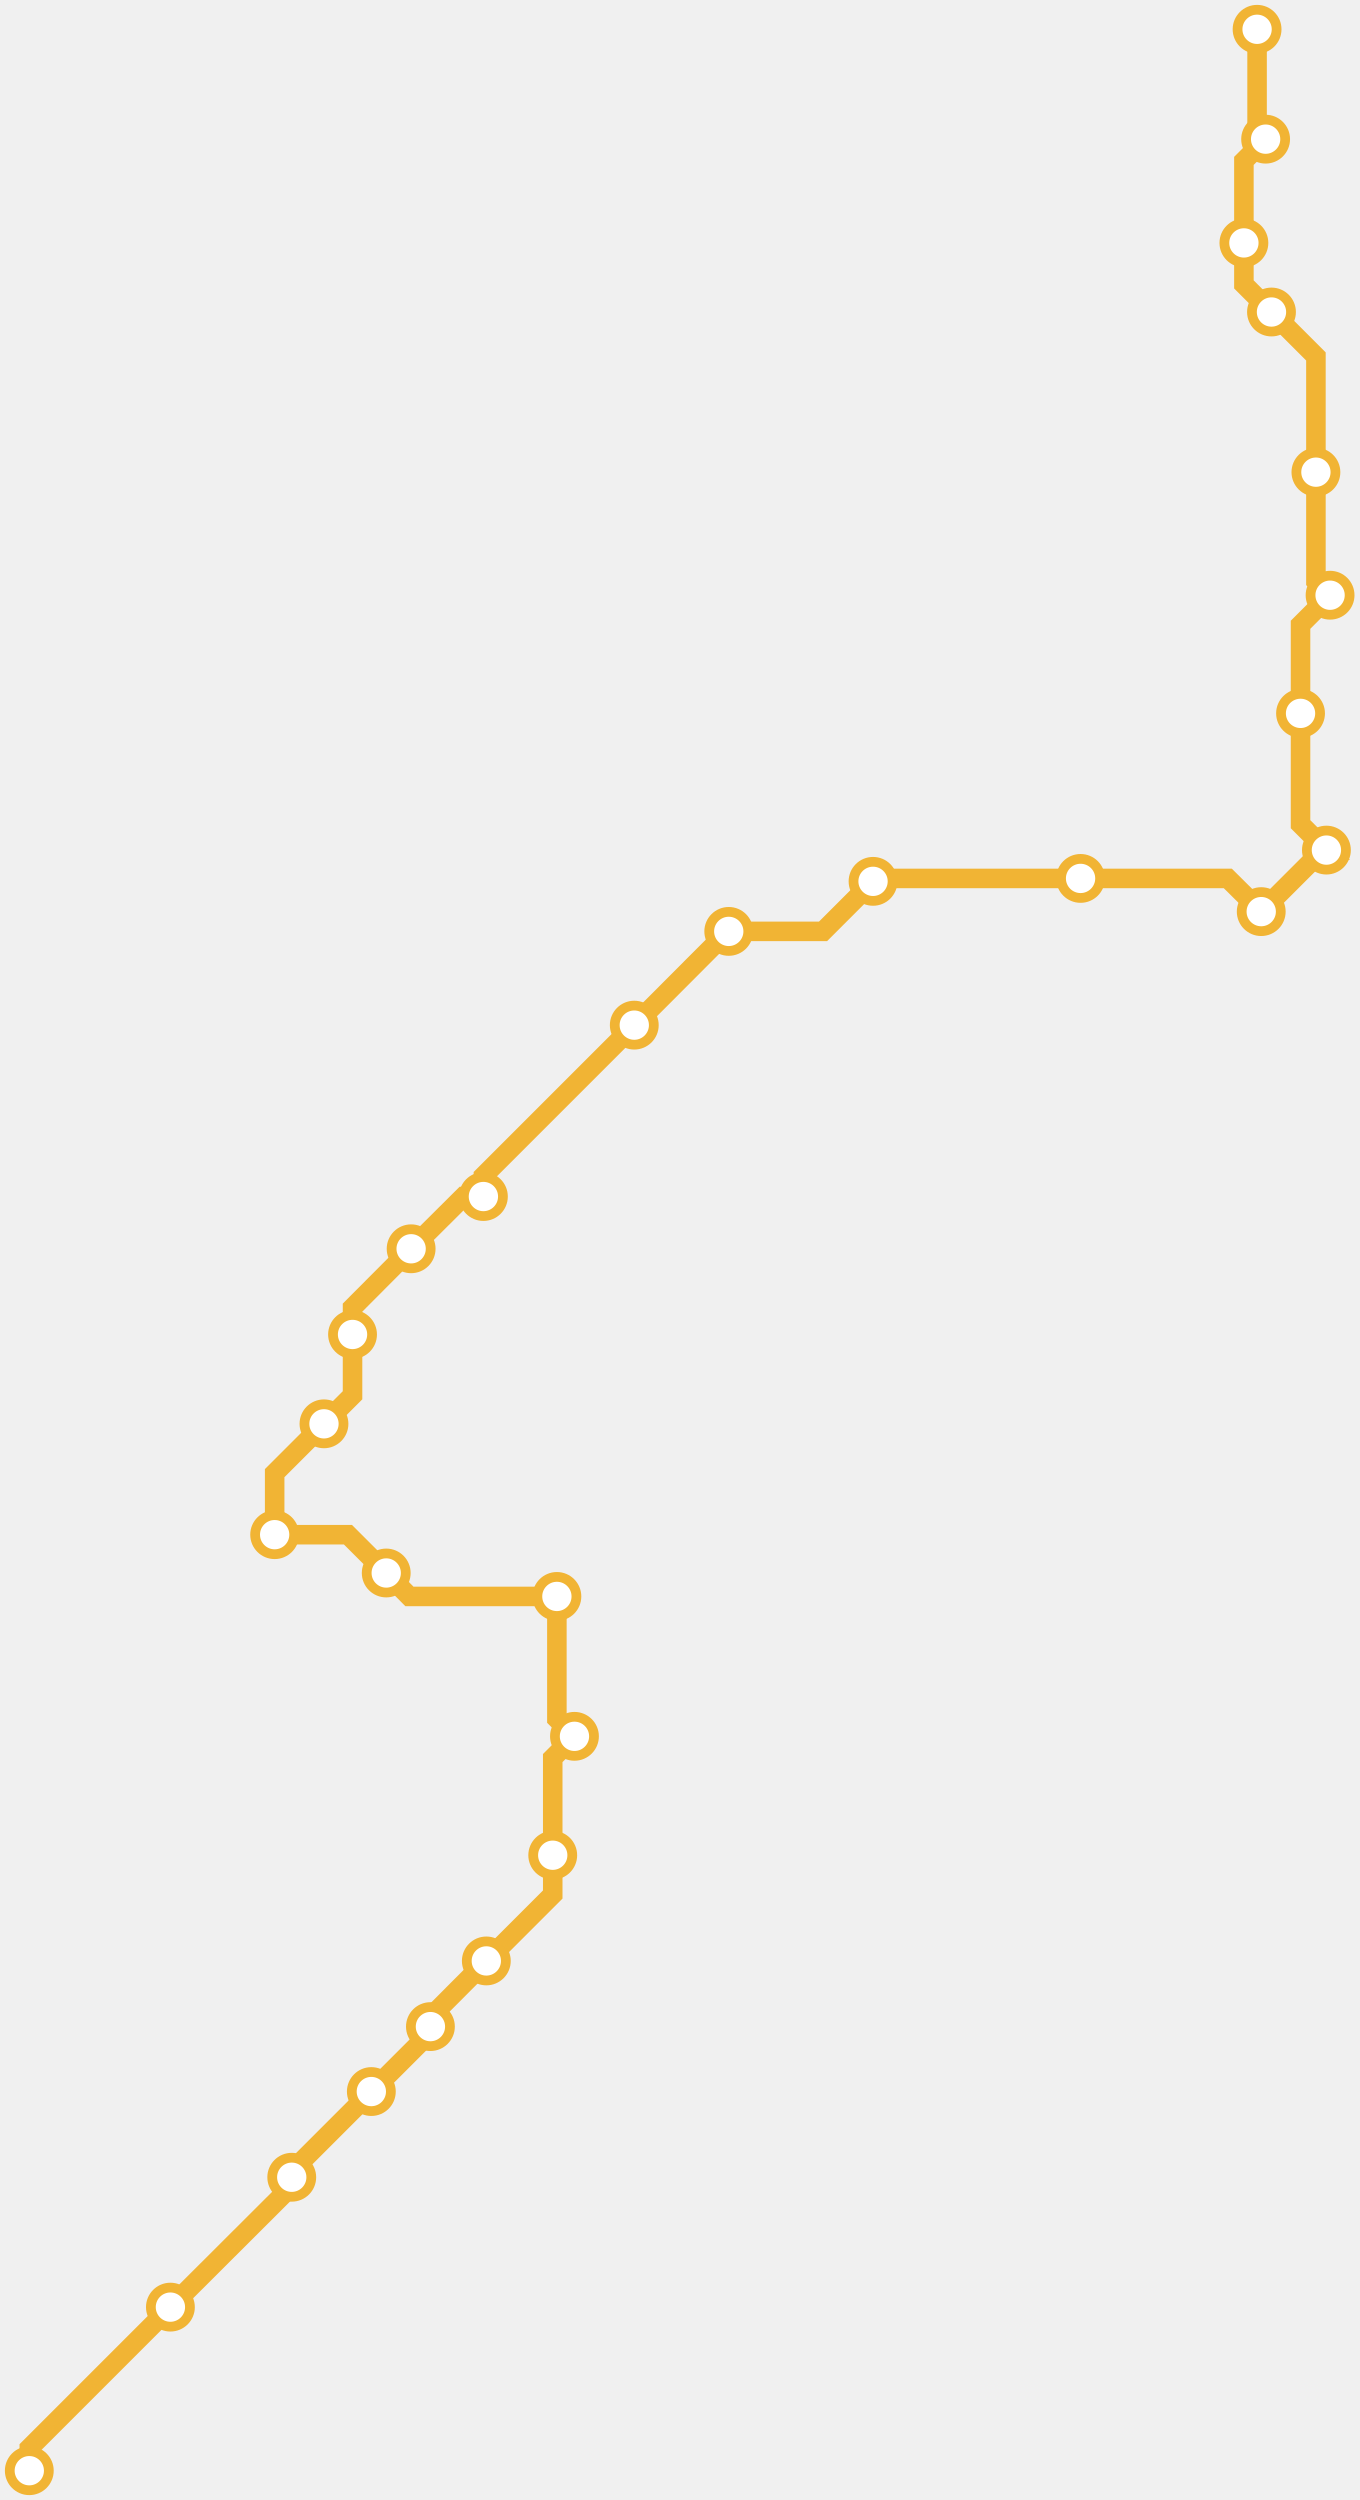
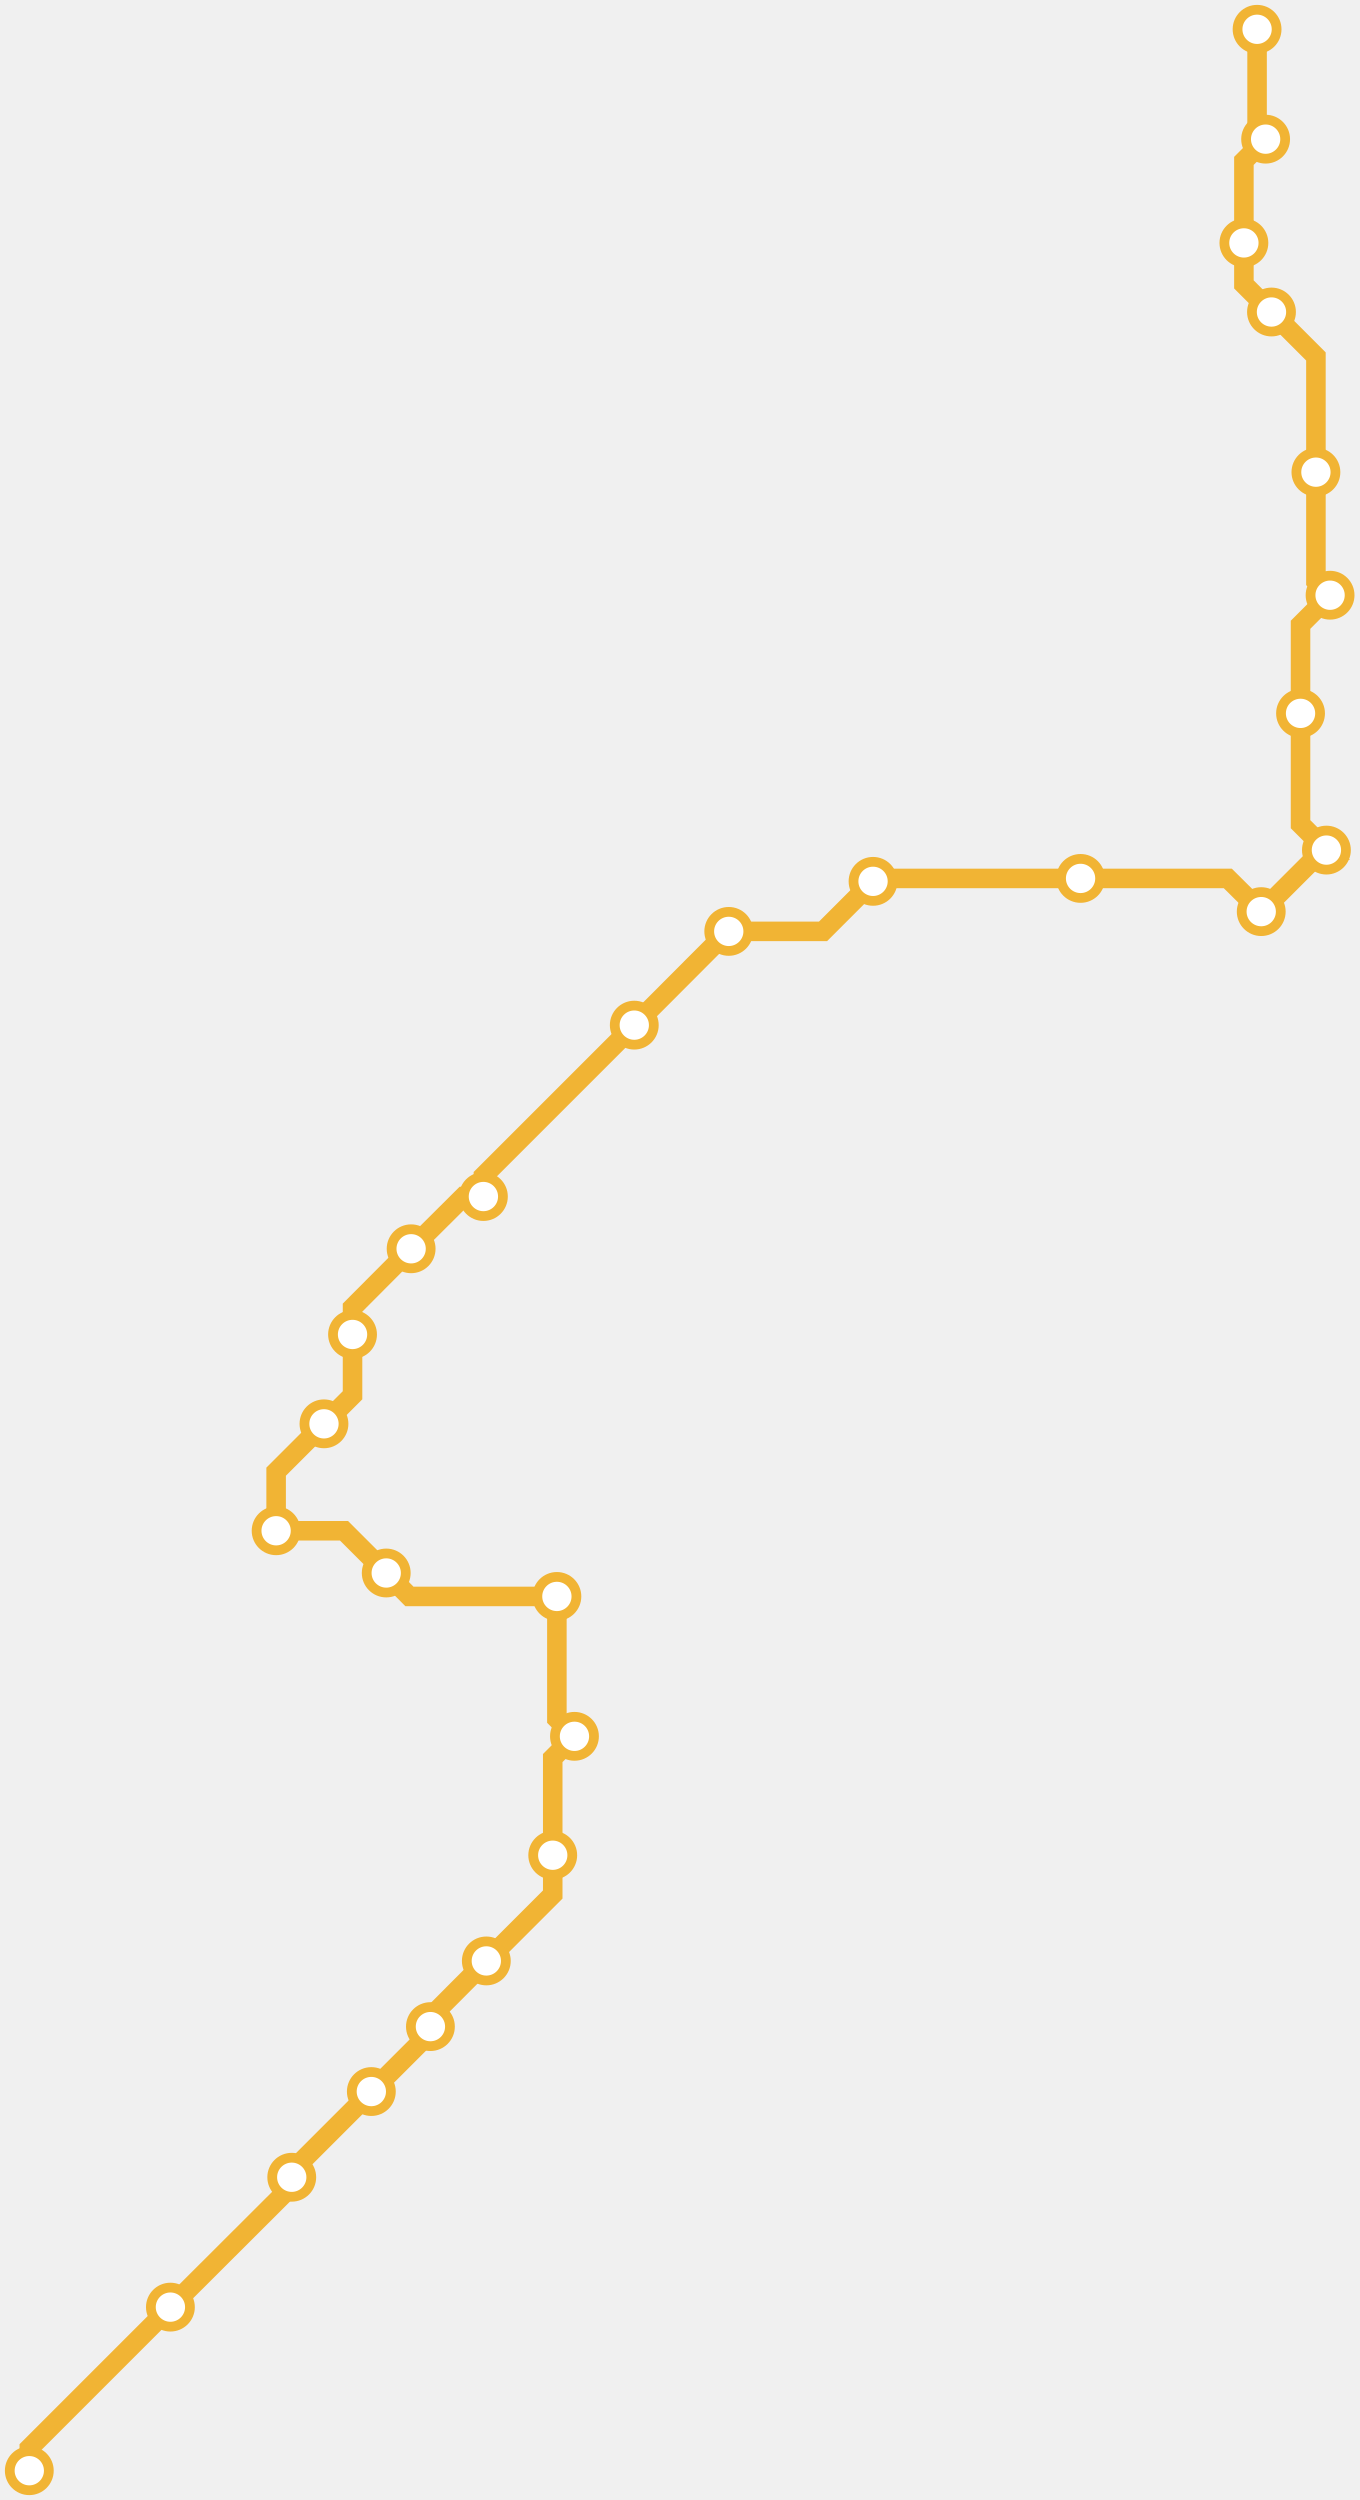
<svg xmlns="http://www.w3.org/2000/svg" width="556.8" height="1024.0">
-   <path d="M12.0 1012.0 L12.0 1002.8 L69.8 945.0 L119.5 895.4 L119.5 891.8 L119.5 889.3 L152.1 856.7 L176.3 832.5 L176.3 830.1 L176.3 826.2 L199.2 803.2 L226.4 776.0 L226.4 759.9 L226.4 720.1 L235.3 711.2 L228.1 704.0 L228.1 653.9 L167.7 653.9 L158.2 644.3 L142.5 628.6 L112.5 628.6 L112.5 603.4 L132.7 583.2 L144.4 571.5 L144.4 546.6 L144.4 535.6 L168.4 511.5 L189.9 490.1 L198.0 490.1 L198.0 481.7 L259.8 419.9 L298.1 381.5 L298.5 381.5 L337.1 381.5 L357.6 361.0 L358.8 359.8 L442.6 359.8 L502.9 359.8 L516.6 373.4 L541.8 348.2 L543.3 348.2 L532.7 337.6 L532.7 292.2 L532.7 255.9 L544.8 243.8 L539.0 238.0 L539.0 193.4 L539.0 146.0 L520.8 127.8 L509.5 116.5 L509.5 99.5 L509.5 65.9 L518.4 57.0 L514.9 53.5 L514.9 12.0 " />
+   <path d="M12.0 1012.0 L12.0 1002.8 L69.8 945.0 L119.5 895.4 L119.5 891.8 L119.5 889.3 L152.1 856.7 L176.3 832.5 L176.3 830.1 L176.3 826.2 L199.2 803.2 L226.4 776.0 L226.4 759.9 L226.4 720.1 L235.3 711.2 L228.1 704.0 L228.1 653.9 L167.7 653.9 L158.2 644.3 L140.9 627.0 L113.1 627.0 L113.1 602.8 L132.7 583.2 L144.4 571.5 L144.4 546.6 L144.4 535.6 L168.4 511.5 L189.9 490.1 L198.0 490.1 L198.0 481.7 L259.8 419.9 L298.1 381.5 L298.5 381.5 L337.1 381.5 L357.6 361.0 L358.8 359.8 L442.6 359.8 L502.9 359.8 L516.6 373.4 L541.8 348.2 L543.3 348.2 L532.7 337.6 L532.7 292.2 L532.7 255.9 L544.8 243.8 L539.0 238.0 L539.0 193.4 L539.0 146.0 L520.8 127.8 L509.5 116.5 L509.5 99.5 L509.5 65.9 L518.4 57.0 L514.9 53.5 L514.9 12.0 " />
  <circle cx="12.0" cy="1012.0" r="8" />
  <circle cx="69.8" cy="945.0" r="8" />
  <circle cx="119.5" cy="891.8" r="8" />
  <circle cx="152.1" cy="856.7" r="8" />
  <circle cx="176.3" cy="830.1" r="8" />
  <circle cx="199.2" cy="803.2" r="8" />
  <circle cx="226.4" cy="759.9" r="8" />
  <circle cx="235.3" cy="711.2" r="8" />
  <circle cx="228.1" cy="653.9" r="8" />
  <circle cx="158.2" cy="644.3" r="8" />
-   <circle cx="112.5" cy="628.6" r="8" />
+   <circle cx="113.1" cy="627.0" r="8" />
  <circle cx="132.7" cy="583.2" r="8" />
  <circle cx="144.4" cy="546.6" r="8" />
  <circle cx="168.4" cy="511.5" r="8" />
  <circle cx="198.0" cy="490.1" r="8" />
  <circle cx="259.8" cy="419.9" r="8" />
  <circle cx="298.5" cy="381.5" r="8" />
  <circle cx="357.6" cy="361.0" r="8" />
  <circle cx="442.6" cy="359.8" r="8" />
  <circle cx="516.6" cy="373.4" r="8" />
  <circle cx="543.3" cy="348.2" r="8" />
  <circle cx="532.7" cy="292.2" r="8" />
  <circle cx="544.8" cy="243.8" r="8" />
  <circle cx="539.0" cy="193.4" r="8" />
  <circle cx="520.8" cy="127.8" r="8" />
  <circle cx="509.5" cy="99.5" r="8" />
  <circle cx="518.4" cy="57.0" r="8" />
  <circle cx="514.9" cy="12.0" r="8" />
  <style>
circle {
fill: white;
stroke: #F1B434;
stroke-width: 4;
}
path {
fill: none;
stroke: #F1B434;
stroke-width: 8;
}</style>
</svg>
